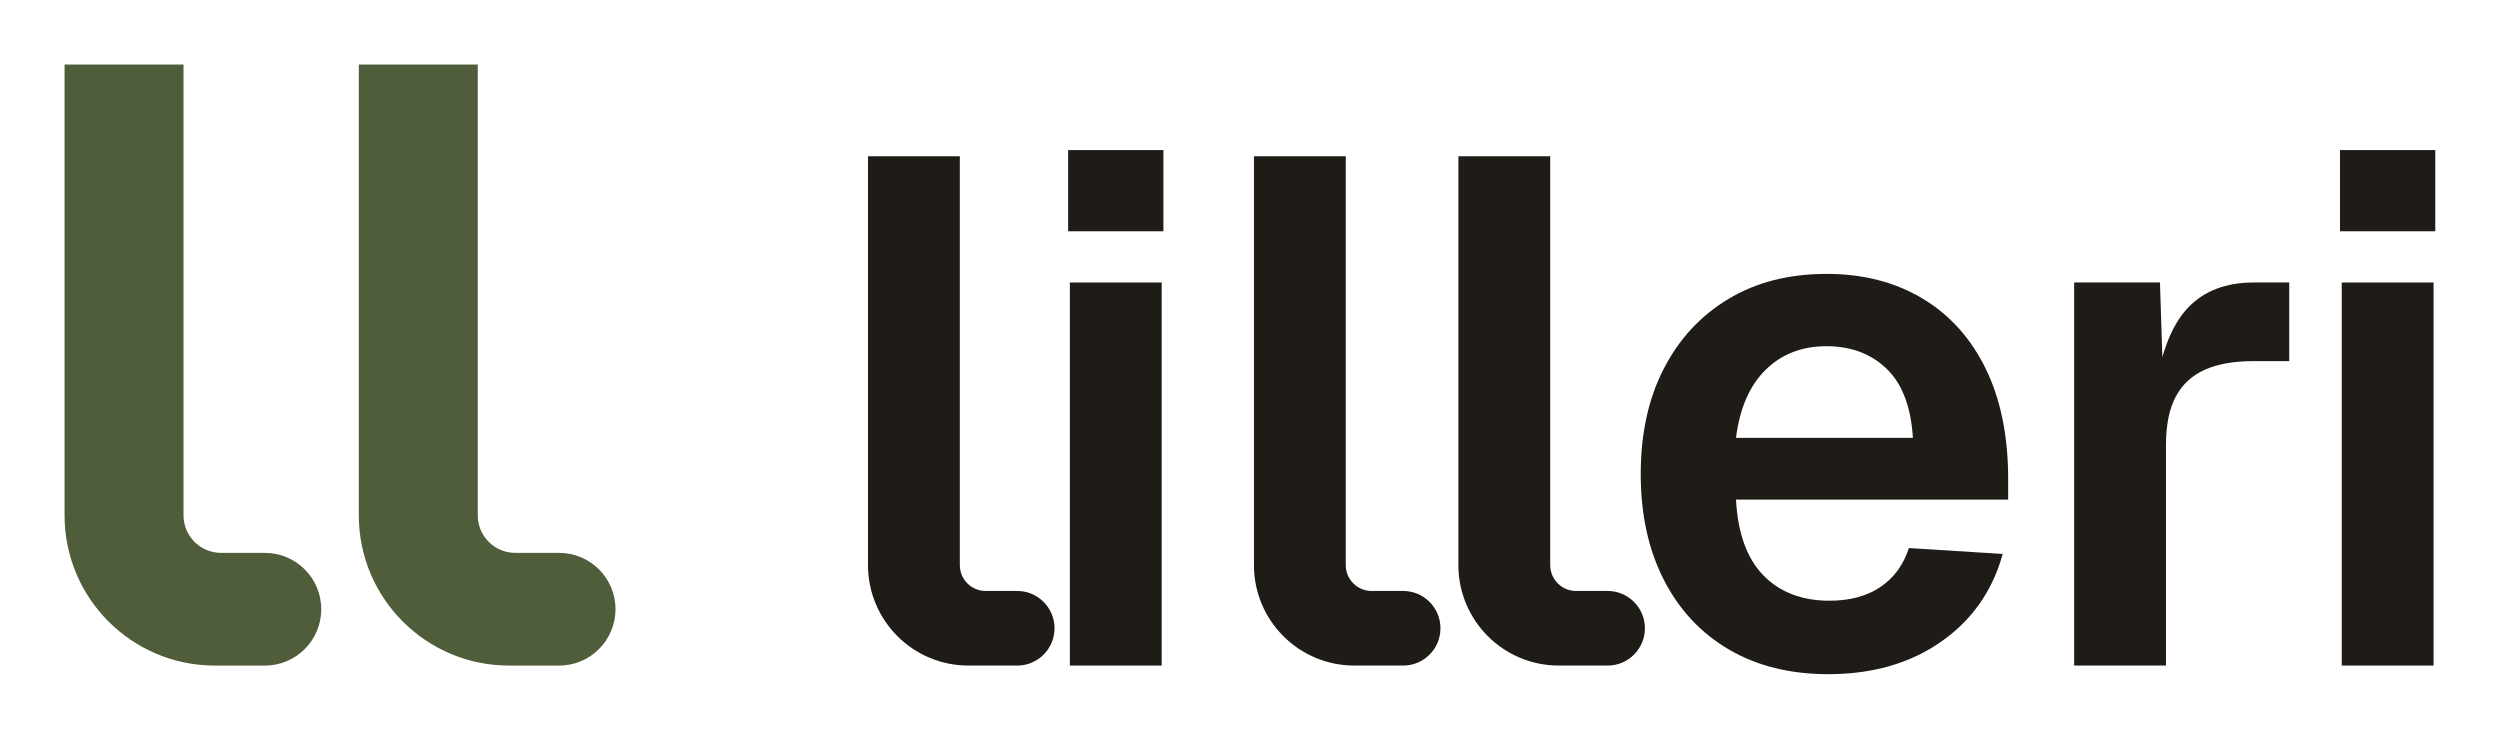
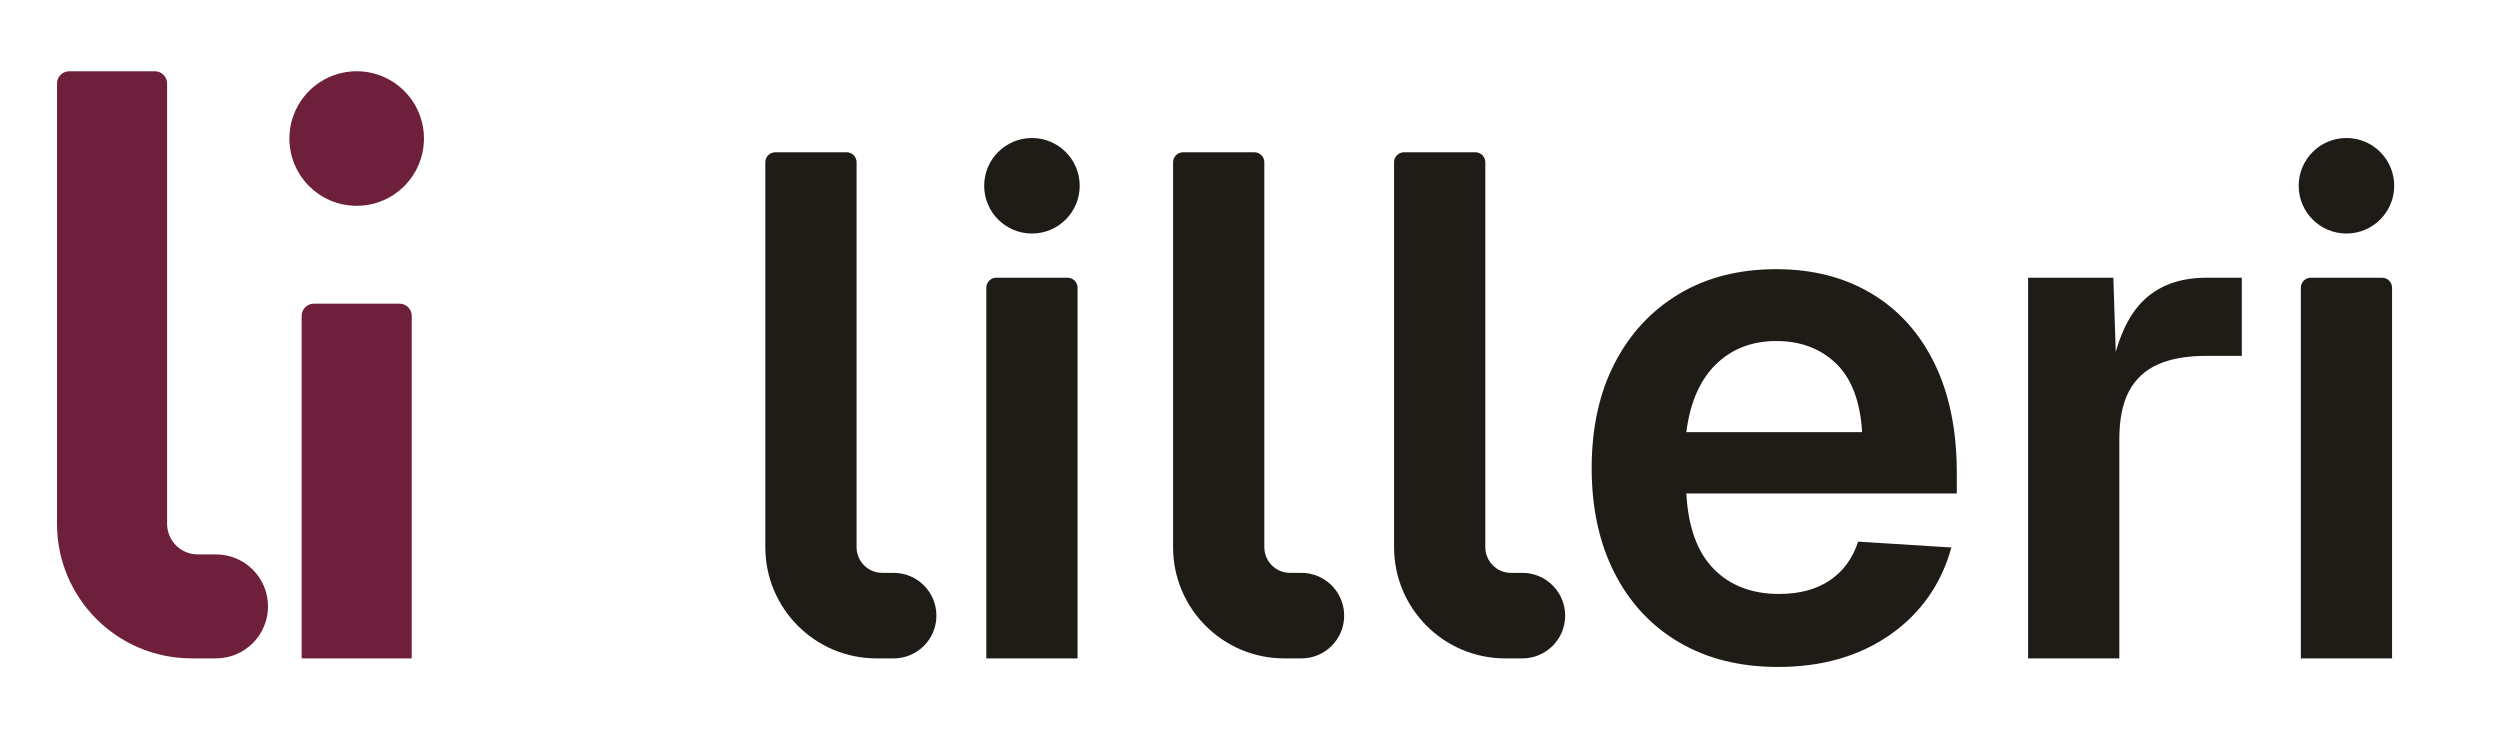
- <svg xmlns="http://www.w3.org/2000/svg" viewBox="0 0 3485 1018">
-   <g transform="translate(-84.54 -49.63) scale(1.09089)">
-     <path d="M160 128 H312 V704 A48 48 0 0 0 360 752 H416 A72 72 0 0 1 416 896 H352 A192 192 0 0 1 160 704 Z" fill="#4F5D3A" />
-     <path d="M536 128 H688 V704 A48 48 0 0 0 736 752 H792 A72 72 0 0 1 792 896 H728 A192 192 0 0 1 536 704 Z" fill="#4F5D3A" />
+ <svg xmlns="http://www.w3.org/2000/svg" viewBox="0 0 3507 1024">
+   <g transform="translate(-220.3 -37.3) scale(1.0724)">
+     <path d="M280 144 A16 16 0 0 1 296 128 H408 A16 16 0 0 1 424 144 V720 A40 40 0 0 0 464 760 H488 A68 68 0 0 1 488 896 H456 A176 176 0 0 1 280 720 Z" fill="#6E1F3B" />
+     <path d="M600 448 A16 16 0 0 1 616 432 H728 A16 16 0 0 1 744 448 V896 H600 Z" fill="#6E1F3B" />
+     <path d="M584 216 A88 88 0 1 0 760 216 A88 88 0 1 0 584 216 Z" fill="#6E1F3B" />
  </g>
-   <path d="M1210 217.8 H1338 V787.8 A36 36 0 0 0 1374 823.8 H1418 A52 52 0 0 1 1418 927.8 H1350 A140 140 0 0 1 1210 787.8 Z" fill="#1F1B17" />
-   <path transform="translate(1420.983 927.8) scale(1 -1)" d="M70.399 0V534H198.402V0ZM67.999 605.4V718.6H200.802V605.4Z" fill="#1F1B17" />
-   <path d="M1748 217.8 H1876 V787.8 A36 36 0 0 0 1912 823.8 H1956 A52 52 0 0 1 1956 927.8 H1888 A140 140 0 0 1 1748 787.8 Z" fill="#1F1B17" />
-   <path d="M2033 217.8 H2161 V787.8 A36 36 0 0 0 2197 823.8 H2241 A52 52 0 0 1 2241 927.8 H2173 A140 140 0 0 1 2033 787.8 Z" fill="#1F1B17" />
-   <path transform="translate(2247.983 927.8) scale(1 -1)" d="M300.601 -12Q220.801 -12 162.1 22.4Q103.4 56.8 71.3 119.7Q39.2 182.6 39.2 267Q39.2 351.4 71.3 413.8Q103.4 476.2 161.5 511.1Q219.601 546 298.201 546Q374.401 546 431.602 511.9Q488.802 477.8 520.102 413.8Q551.402 349.8 551.402 260V231.4H172.002Q175.802 160.8 210.302 125.601Q244.802 90.401 302.201 90.401Q345 90.401 373.3 109.501Q401.6 128.601 413 163.8L543.802 155.6Q522.402 78.2 457.702 33.1Q393.001 -12 300.601 -12ZM172.002 317.4H418.6Q414.6 382.4 381.9 413.799Q349.2 445.199 298.201 445.199Q246.802 445.199 213.302 412.299Q179.802 379.4 172.002 317.4Z" fill="#1F1B17" />
-   <path transform="translate(2820.983 927.8) scale(1 -1)" d="M70.399 0V534H190.002L194.802 385.599L184.402 388.199Q196.402 465 229.702 499.5Q263.002 534 320.602 534H370.202V424.398H320.402Q279.202 424.398 252.302 412.299Q225.402 400.199 211.902 374.699Q198.402 349.199 198.402 307.599V0Z" fill="#1F1B17" />
-   <path transform="translate(3193.983 927.8) scale(1 -1)" d="M70.399 0V534H198.402V0ZM67.999 605.4V718.6H200.802V605.4Z" fill="#1F1B17" />
+   <g transform="translate(1003.6 923.6) scale(1 -1)">
+     <path transform="translate(0 0)" d="M70 696 A14 14 0 0 0 84 710 H184 A14 14 0 0 0 198 696 V156 A36 36 0 0 1 234 120 H250 A60 60 0 0 0 250 0 H226 A156 156 0 0 0 70 156 Z" fill="#1F1B17" />
+     <path transform="translate(310 0)" d="M70 520 A14 14 0 0 0 84 534 H184 A14 14 0 0 0 198 520 V0 H70 Z" fill="#1F1B17" />
+     <path transform="translate(310 0)" d="M67 663 A67 67 0 1 0 201 663 A67 67 0 1 0 67 663 Z" fill="#1F1B17" />
+     <path transform="translate(572 0)" d="M70 696 A14 14 0 0 0 84 710 H184 A14 14 0 0 0 198 696 V156 A36 36 0 0 1 234 120 H250 A60 60 0 0 0 250 0 H226 A156 156 0 0 0 70 156 Z" fill="#1F1B17" />
+     <path transform="translate(882 0)" d="M70 696 A14 14 0 0 0 84 710 H184 A14 14 0 0 0 198 696 V156 A36 36 0 0 1 234 120 H250 A60 60 0 0 0 250 0 H226 A156 156 0 0 0 70 156 Z" fill="#1F1B17" />
+     <path transform="translate(1190 0)" d="M300.601 -12Q220.801 -12 162.1 22.4Q103.4 56.8 71.3 119.7Q39.2 182.6 39.2 267Q39.2 351.4 71.3 413.8Q103.4 476.2 161.5 511.1Q219.601 546 298.201 546Q374.401 546 431.602 511.9Q488.802 477.8 520.102 413.8Q551.402 349.8 551.402 260V231.4H172.002Q175.802 160.8 210.302 125.601Q244.802 90.401 302.201 90.401Q345 90.401 373.3 109.501Q401.6 128.601 413 163.8L543.802 155.6Q522.402 78.2 457.702 33.1Q393.001 -12 300.601 -12ZM172.002 317.4H418.6Q414.6 382.4 381.9 413.799Q349.2 445.199 298.201 445.199Q246.802 445.199 213.302 412.299Q179.802 379.4 172.002 317.4Z" fill="#1F1B17" />
+     <path transform="translate(1771 0)" d="M70.399 0V534H190.002L194.802 385.599L184.402 388.199Q196.402 465 229.702 499.5Q263.002 534 320.602 534H370.202V424.398H320.402Q279.202 424.398 252.302 412.299Q225.402 400.199 211.902 374.699Q198.402 349.199 198.402 307.599V0Z" fill="#1F1B17" />
+     <path transform="translate(2154 0)" d="M70 520 A14 14 0 0 0 84 534 H184 A14 14 0 0 0 198 520 V0 H70 Z" fill="#1F1B17" />
+     <path transform="translate(2154 0)" d="M67 663 A67 67 0 1 0 201 663 A67 67 0 1 0 67 663 Z" fill="#1F1B17" />
+   </g>
</svg>
